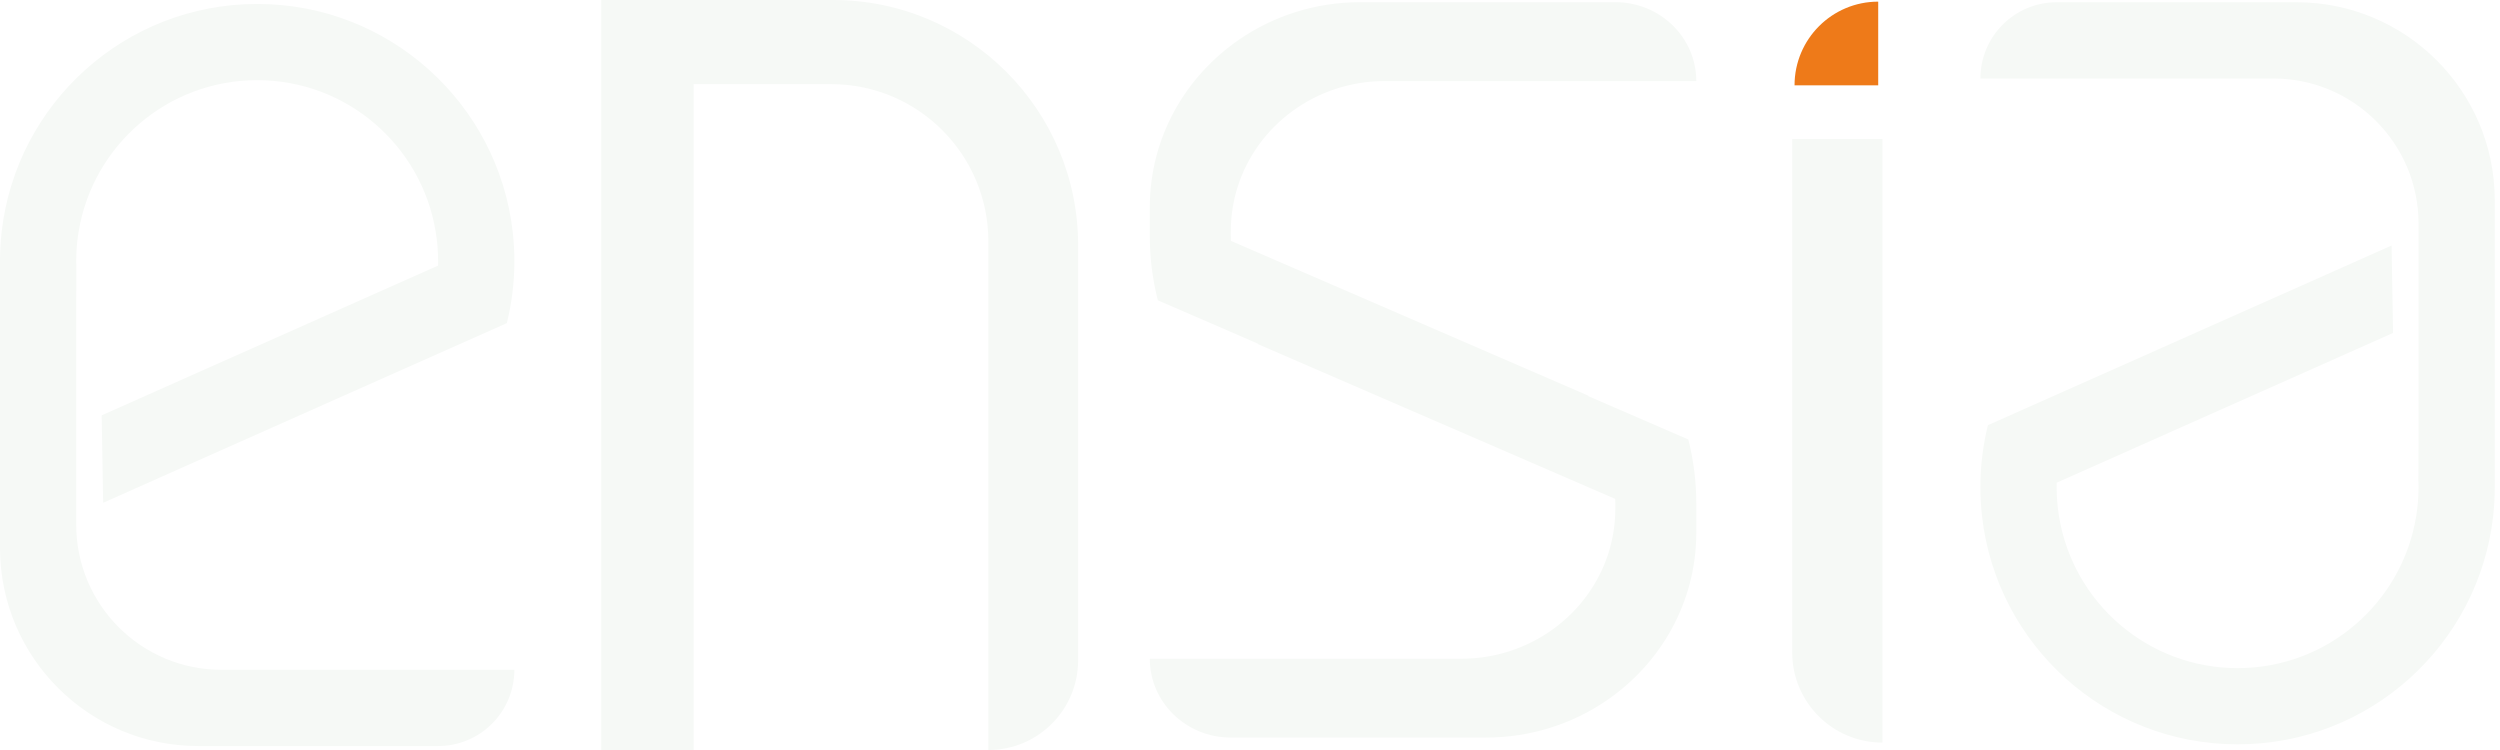
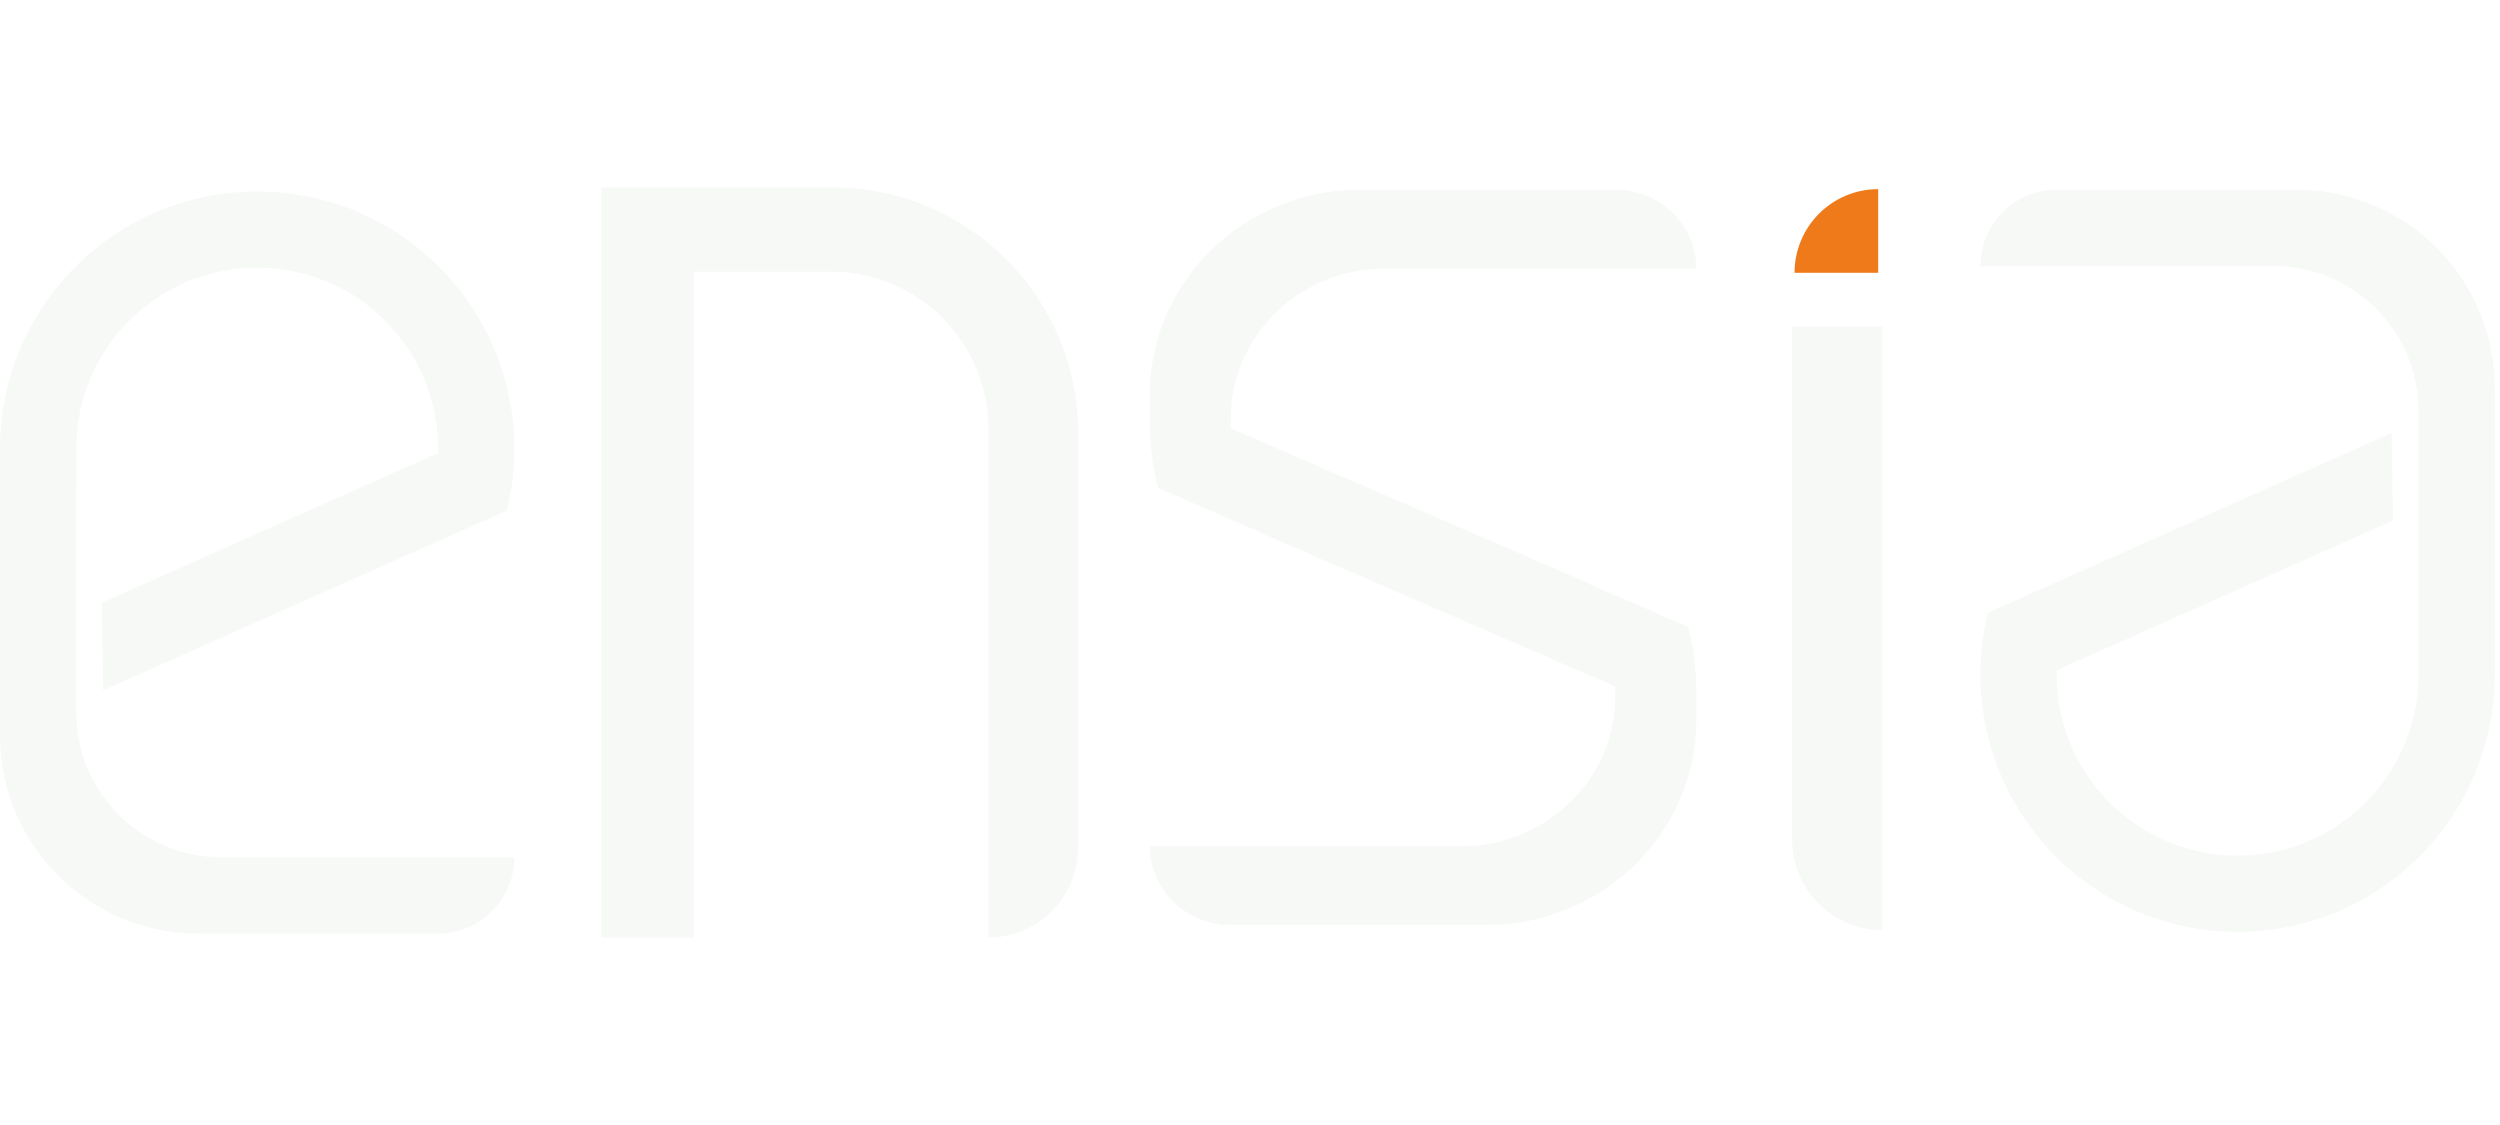
- <svg xmlns="http://www.w3.org/2000/svg" width="120" height="36" viewBox="0 0 120 36" fill="none">
+ <svg xmlns="http://www.w3.org/2000/svg" width="80" height="36" viewBox="0 0 120 36" fill="none">
  <path d="M10.627 32.15H24.689C24.689 34.171 23.05 35.81 21.029 35.81H9.516C4.274 35.81 0.022 31.571 0 26.337V12.534C0 12.056 0.028 11.585 0.08 11.12C0.782 4.968 6.004 0.19 12.344 0.19C18.684 0.19 23.907 4.968 24.609 11.12C24.61 11.132 24.611 11.142 24.613 11.155C24.663 11.607 24.69 12.068 24.69 12.534C24.69 13.56 24.564 14.556 24.329 15.509L21.031 16.977L19.289 17.752L11.574 21.184L6.533 23.429L4.951 24.133L4.922 22.399L4.88 19.937L6.693 19.129L16.464 14.78L21.027 12.749C21.028 12.678 21.029 12.606 21.029 12.533C21.029 12.052 20.989 11.579 20.912 11.119C20.238 6.996 16.658 3.848 12.343 3.848C8.029 3.848 4.449 6.994 3.774 11.119C3.719 11.448 3.683 11.782 3.669 12.122C3.661 12.26 3.658 12.397 3.658 12.534C3.658 12.651 3.66 12.767 3.666 12.881L3.658 14.78V25.182C3.659 29.03 6.778 32.15 10.627 32.15Z" fill="#F6F9F6" />
  <path d="M109.122 3.768H95.06C95.06 1.747 96.699 0.108 98.72 0.108H110.233C115.474 0.108 119.726 4.347 119.749 9.581V23.383C119.749 23.862 119.721 24.333 119.669 24.798C118.966 30.95 113.744 35.728 107.404 35.728C101.065 35.728 95.842 30.95 95.14 24.798C95.139 24.786 95.138 24.776 95.135 24.763C95.085 24.311 95.059 23.85 95.059 23.383C95.059 22.358 95.184 21.362 95.42 20.409L98.718 18.941L100.46 18.166L108.173 14.733L113.214 12.489L114.796 11.784L114.825 13.519L114.867 15.981L113.054 16.789L103.283 21.138L98.721 23.169C98.72 23.24 98.719 23.312 98.719 23.384C98.719 23.866 98.759 24.339 98.835 24.799C99.51 28.922 103.09 32.07 107.404 32.07C111.719 32.07 115.299 28.923 115.973 24.799C116.029 24.47 116.064 24.136 116.079 23.796C116.086 23.658 116.09 23.521 116.09 23.383C116.09 23.267 116.087 23.151 116.082 23.037L116.09 21.138V10.736C116.09 6.888 112.971 3.768 109.122 3.768Z" fill="#F6F9F6" />
  <path d="M77.535 24.17V24.417C77.535 25.158 77.42 25.873 77.206 26.547C77.206 26.551 77.205 26.556 77.203 26.559C76.265 29.49 73.456 31.62 70.132 31.62H55.191C55.191 32.664 55.627 33.611 56.33 34.296C57.034 34.98 58.007 35.404 59.081 35.404H71.312C73.474 35.404 75.477 34.746 77.12 33.62C79.711 31.848 81.408 28.922 81.422 25.61V24.17C81.422 23.111 81.289 22.08 81.039 21.095L77.536 19.578L76.237 19.015V18.992L74.311 18.158L63.929 13.661L59.084 11.562C59.083 11.488 59.08 11.413 59.08 11.339V11.092C59.08 10.351 59.195 9.636 59.409 8.962C59.41 8.958 59.411 8.954 59.413 8.95C60.35 6.019 63.16 3.89 66.483 3.89H81.422C81.422 2.844 80.987 1.898 80.284 1.213C79.58 0.529 78.607 0.104 77.535 0.104H65.301C63.14 0.104 61.137 0.764 59.494 1.89C56.904 3.662 55.206 6.588 55.191 9.899V11.339C55.191 12.399 55.325 13.429 55.576 14.415L59.078 15.931L60.377 16.496V16.517L62.304 17.352L72.685 21.848L77.531 23.948C77.534 24.022 77.535 24.097 77.535 24.17Z" fill="#F6F9F6" />
  <path d="M51.75 11.772V31.692C51.75 34.071 49.822 36.001 47.441 36.001V11.587C47.441 7.418 44.063 4.039 39.894 4.039H33.294V36H28.86V0H39.979C46.479 0 51.75 5.27 51.75 11.772Z" fill="#F6F9F6" />
  <path d="M90.356 35.645C87.965 35.645 86.026 33.706 86.026 31.314V6.672H90.356V35.645Z" fill="#F6F9F6" />
  <path d="M90.154 4.096H86.138C86.138 1.877 87.937 0.079 90.154 0.079V4.096Z" fill="#EE7A19" />
</svg>
